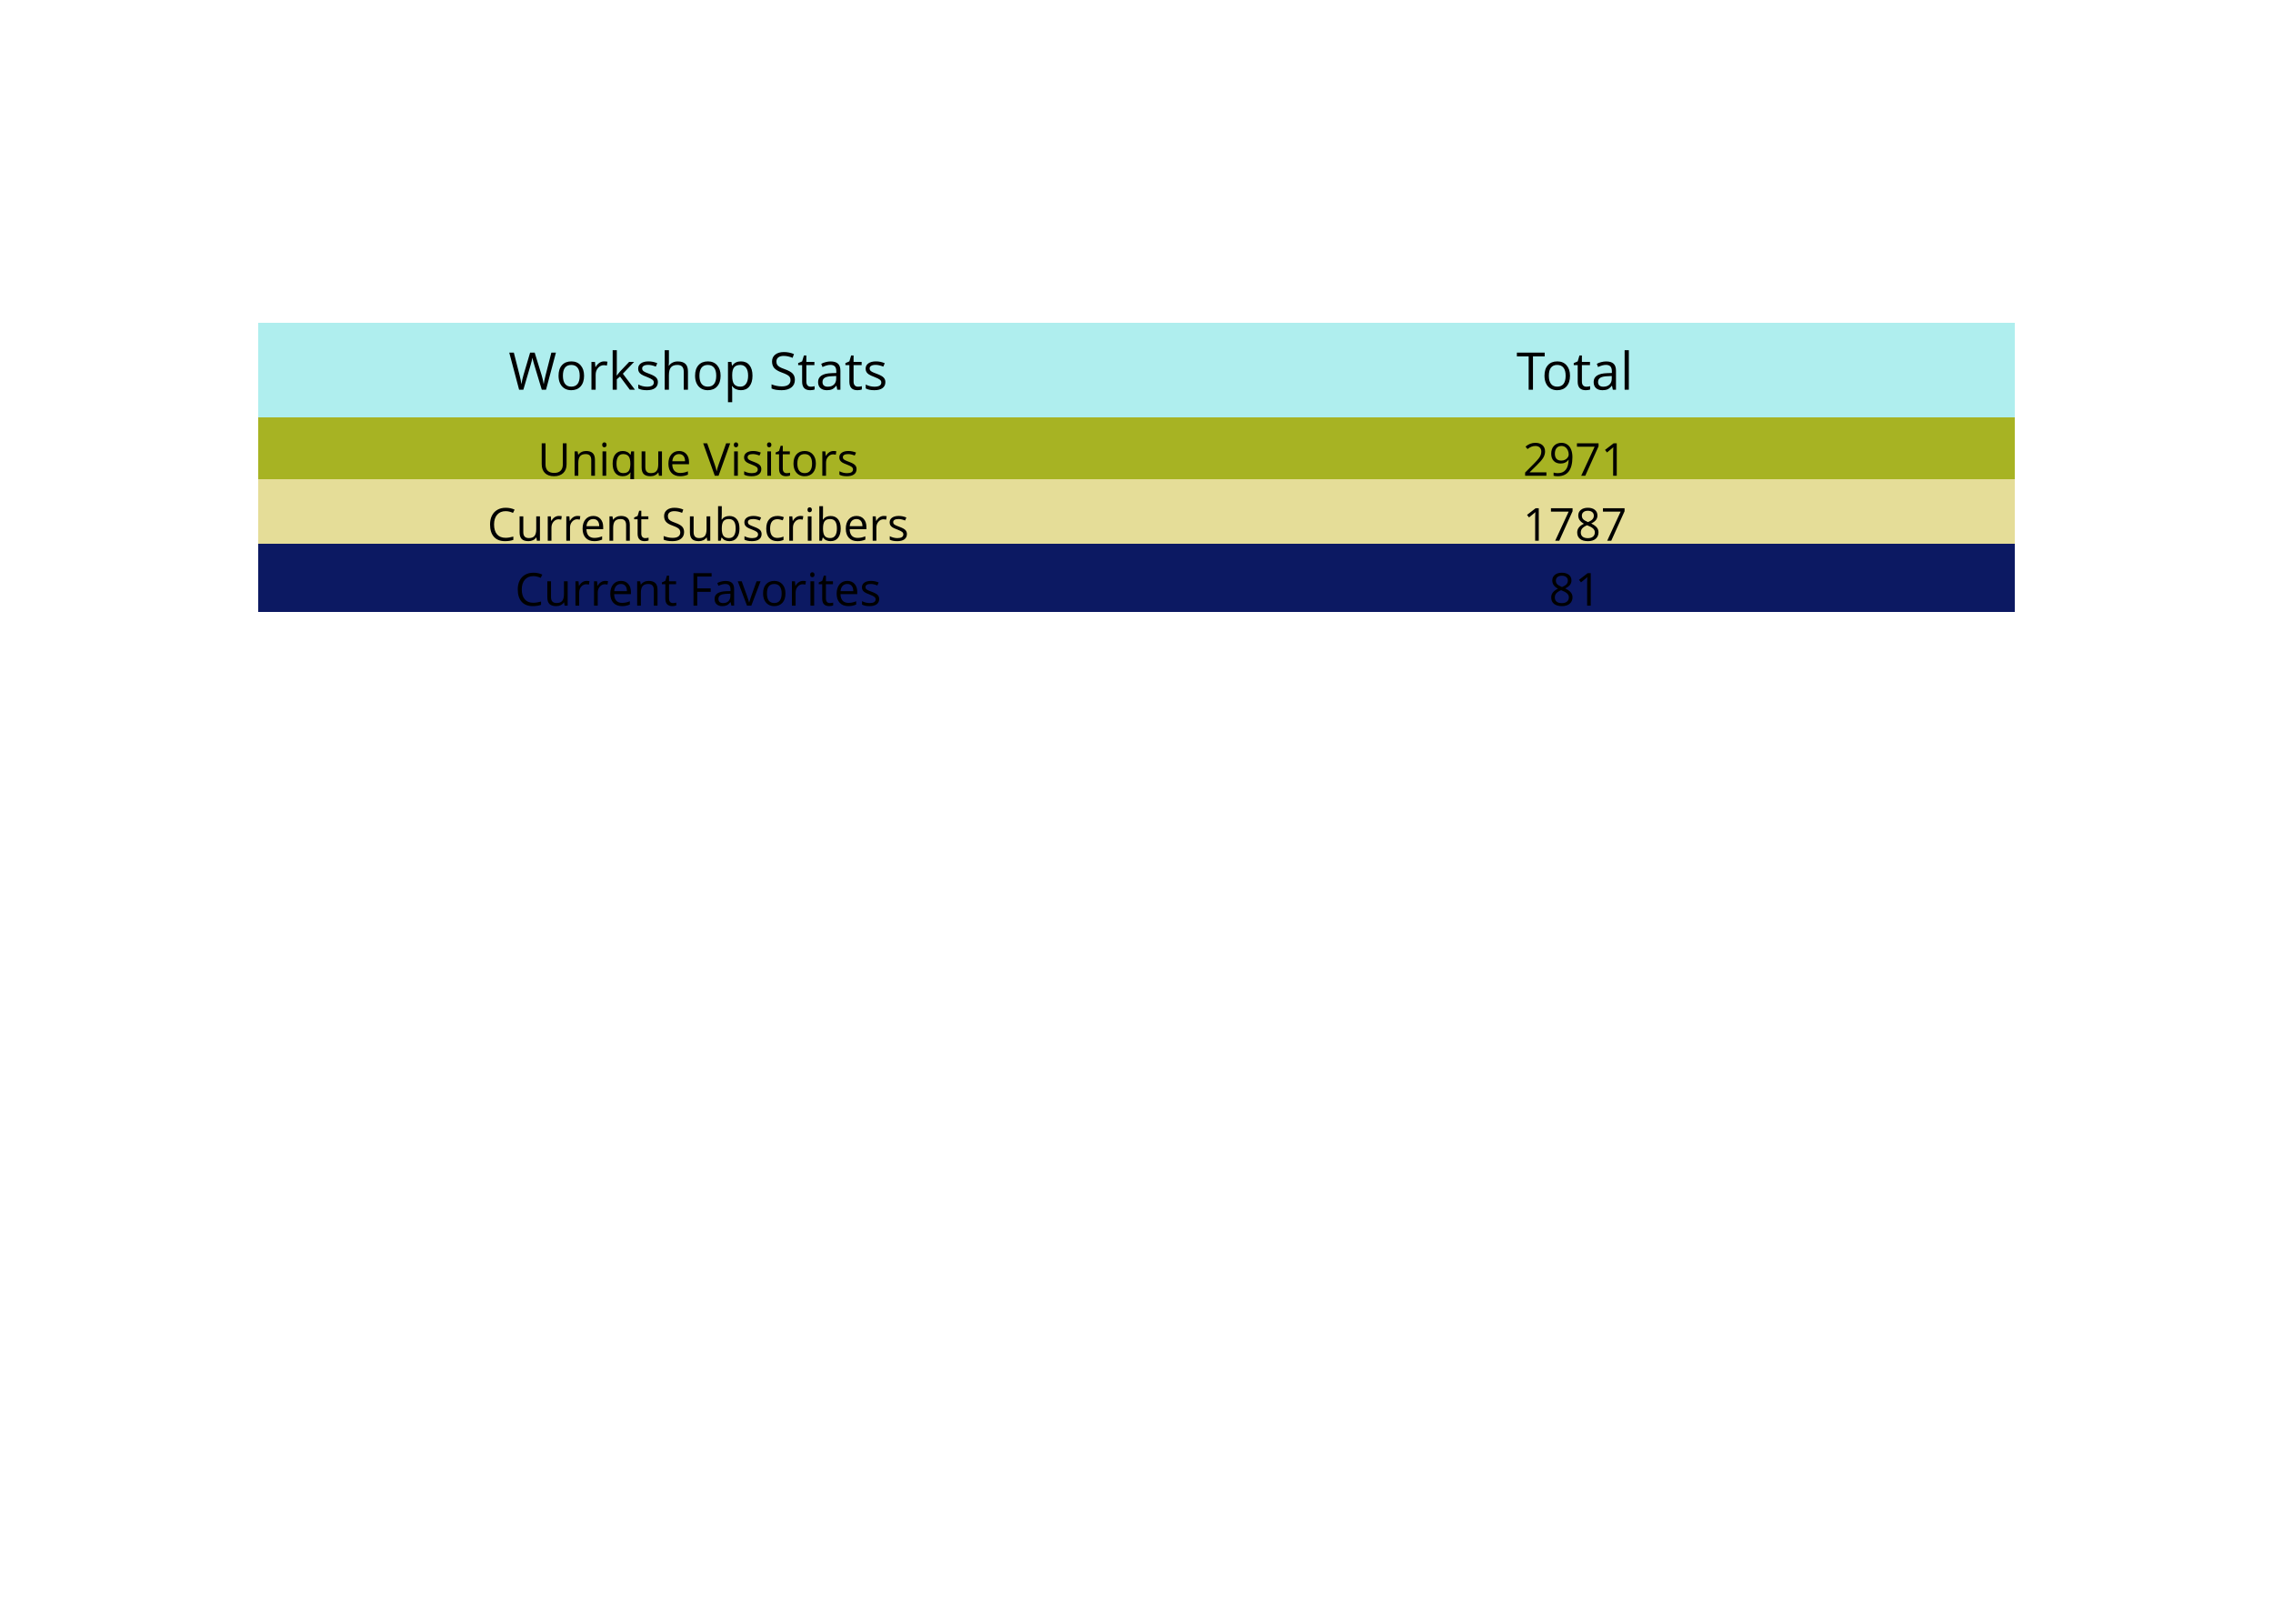
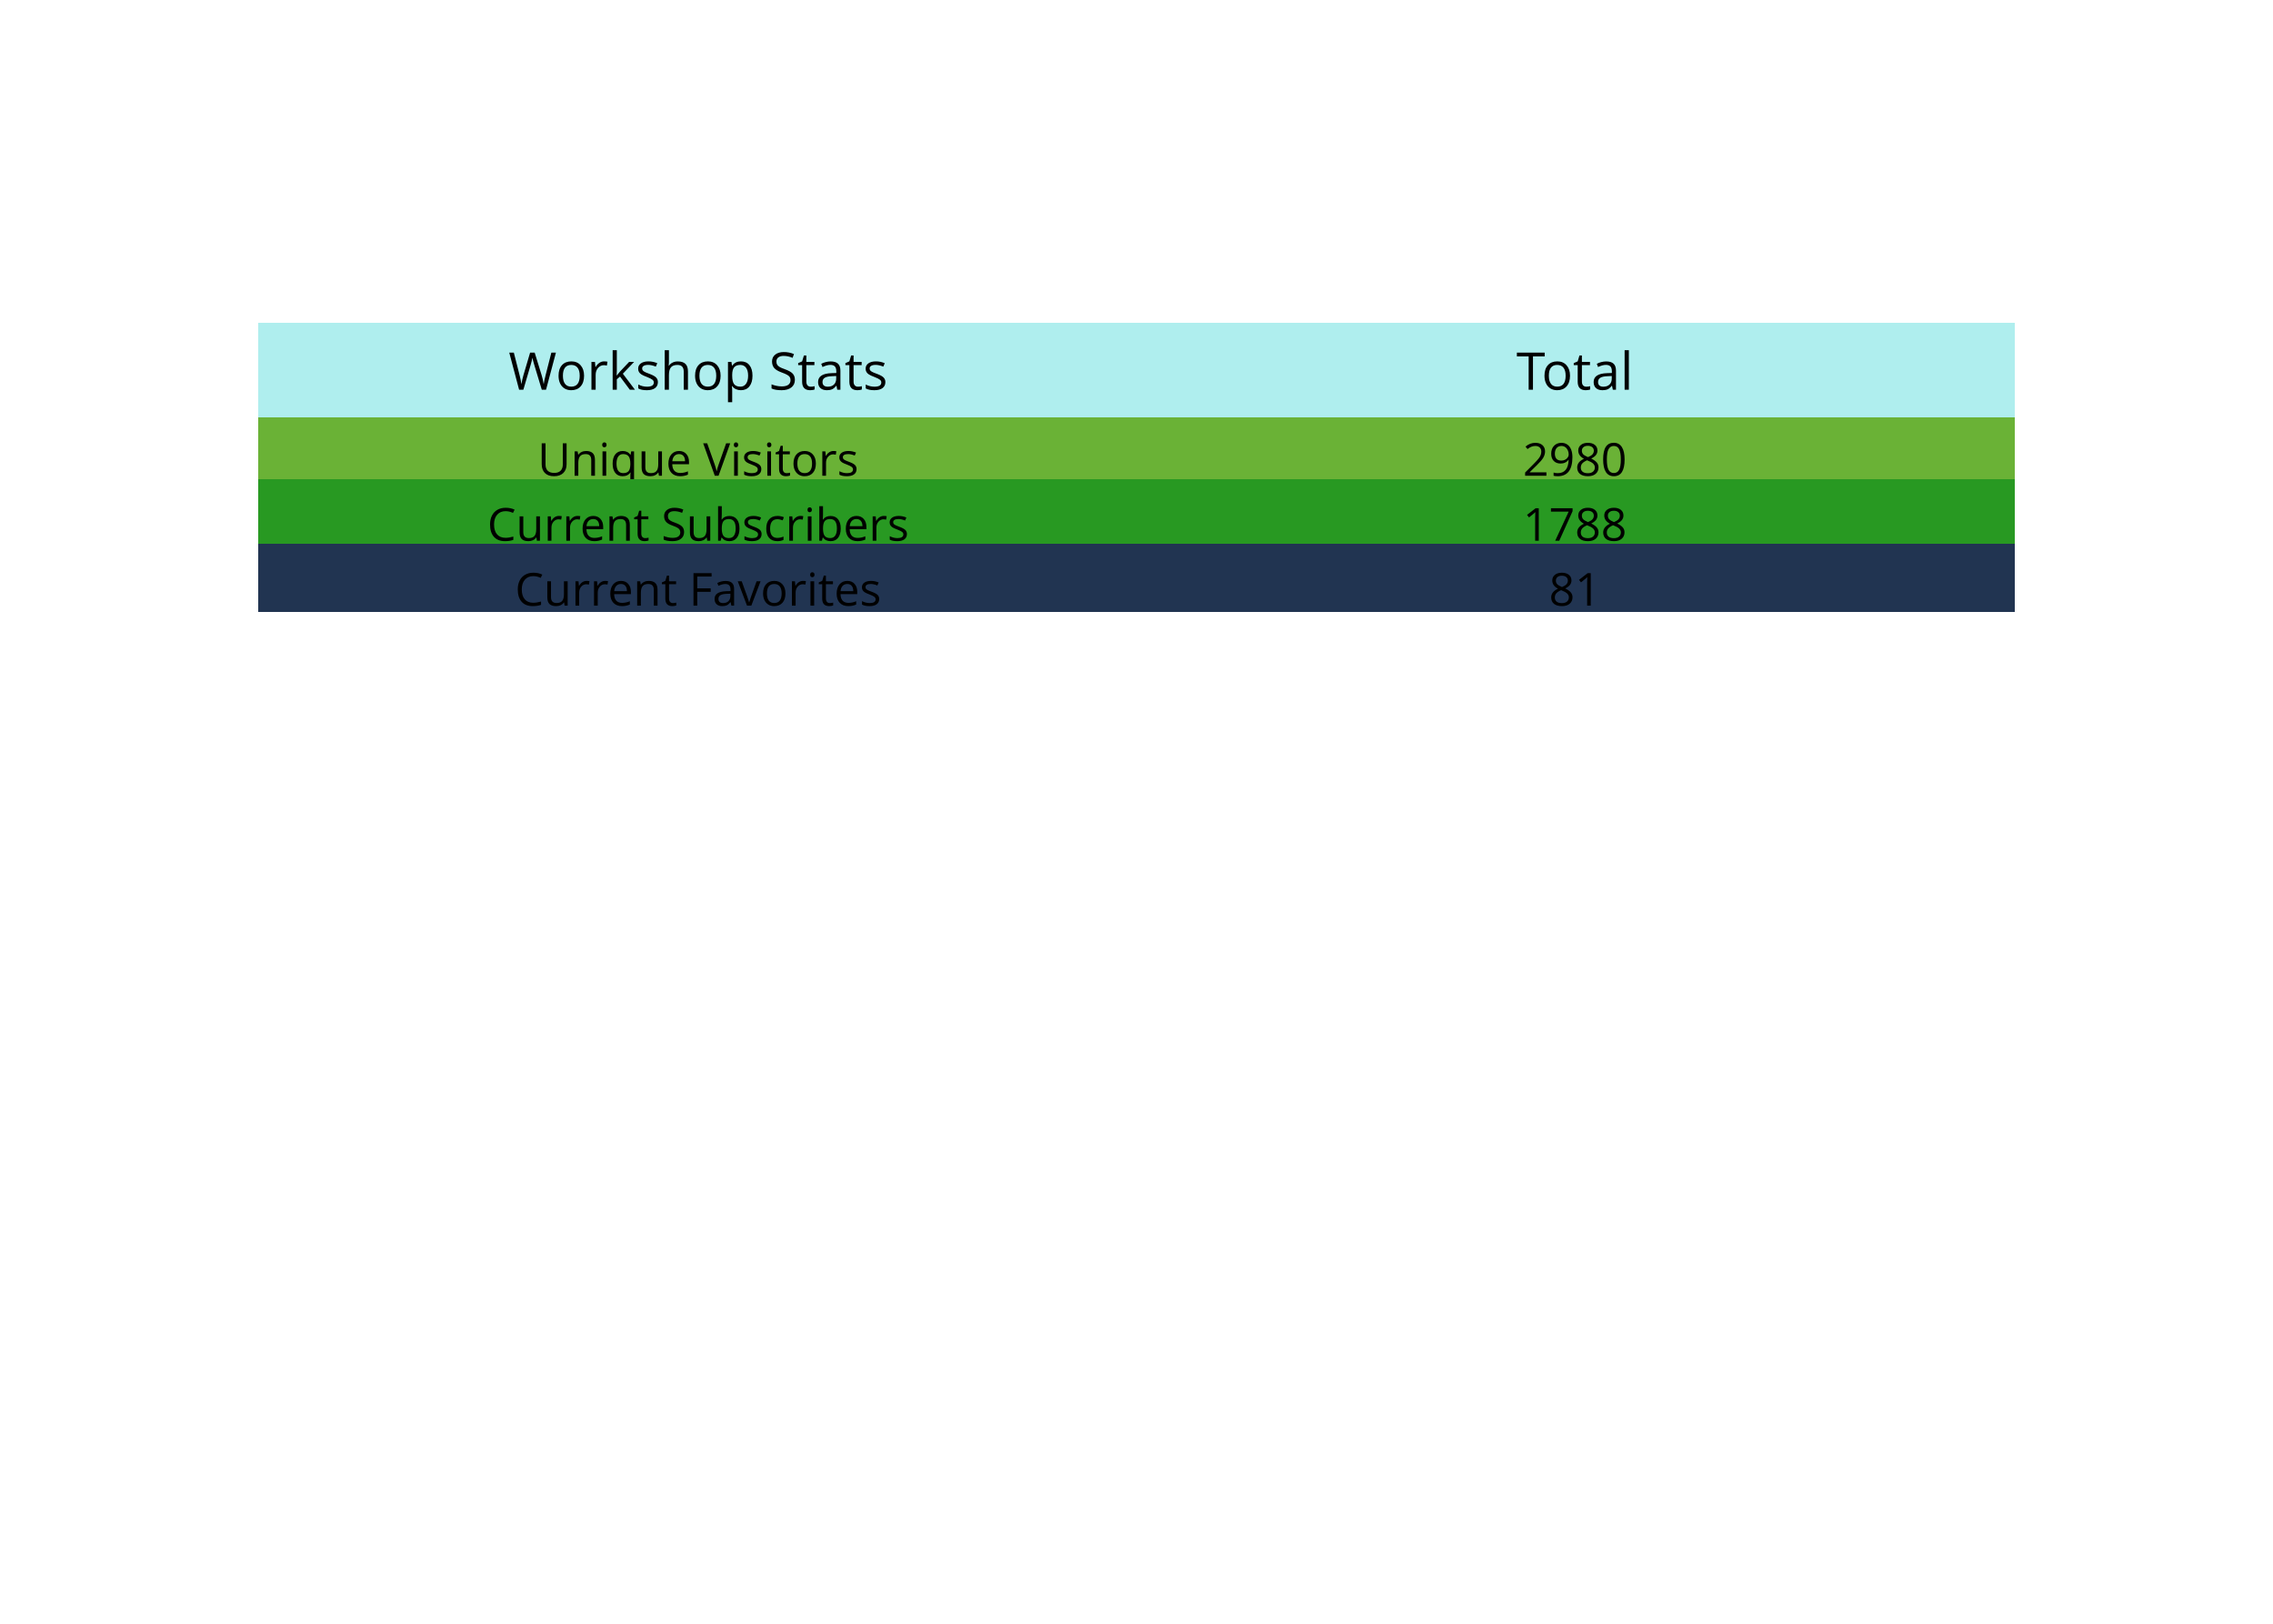
<svg xmlns="http://www.w3.org/2000/svg" class="main-svg" width="700" height="500" style="" viewBox="0 0 700 500">
  <rect x="0" y="0" width="700" height="500" style="fill: rgb(255, 255, 255); fill-opacity: 1;" />
-   <defs id="defs-2c77e2">
+   <defs id="defs-dc5821">
    <g class="clips" />
    <g class="gradients" />
    <g class="patterns" />
  </defs>
  <g class="bglayer" />
  <g class="layer-below">
    <g class="imagelayer" />
    <g class="shapelayer" />
  </g>
  <g class="cartesianlayer" />
  <g class="polarlayer" />
  <g class="smithlayer" />
  <g class="ternarylayer" />
  <g class="geolayer" />
  <g class="funnelarealayer" />
  <g class="pielayer" />
  <g class="iciclelayer" />
  <g class="treemaplayer" />
  <g class="sunburstlayer" />
  <g class="glimages" />
  <g class="table" overflow="visible" width="700" height="500" transform="" style="box-sizing: content-box; position: absolute; left: 0px; overflow: visible; shape-rendering: crispedges; pointer-events: all;">
-     <g class="table-control-view" transform="translate(80,100)" clip-path="url(#clip2c77e2_scrollAreaBottomClip_67997ctrue)" style="box-sizing: content-box;">
+     <g class="table-control-view" transform="translate(80,100)" clip-path="url(#clipdc5821_scrollAreaBottomClip_e059eatrue)" style="box-sizing: content-box;">
      <rect class="scroll-background" fill="none" width="540" height="320" />
-       <g class="y-column" transform="" clip-path="url(#clip2c77e2_columnBoundaryClippath_67997ctrue_0)">
+       <g class="y-column" transform="" clip-path="url(#clipdc5821_columnBoundaryClippath_e059eatrue_0)">
        <g class="column-block" id="cells1" transform="" style="cursor: default;">
          <g class="column-cells">
            <g class="column-cell" transform="translate(0,28)">
-               <rect class="cell-rect" width="270" stroke-width="1" style="stroke: rgb(167, 179, 35); stroke-opacity: 1; fill: rgb(167, 179, 35); fill-opacity: 1;" height="20" />
+               <rect class="cell-rect" width="270" stroke-width="1" style="stroke: rgb(106, 178, 54); stroke-opacity: 1; fill: rgb(106, 178, 54); fill-opacity: 1;" height="20" />
              <g class="cell-text-holder" transform="translate(135,8)" text-anchor="middle" style="shape-rendering: geometricprecision;">
                <text class="cell-text" dy="0.75em" x="0" y="0" style="cursor: auto; font-family: 'Open Sans', verdana, arial, sans-serif; font-size: 14px; fill: rgb(0, 0, 0); fill-opacity: 1; white-space: pre;">Unique Visitors</text>
              </g>
            </g>
            <g class="column-cell" transform="translate(0,48)">
-               <rect class="cell-rect" width="270" stroke-width="1" style="stroke: rgb(229, 221, 152); stroke-opacity: 1; fill: rgb(229, 221, 152); fill-opacity: 1;" height="20" />
+               <rect class="cell-rect" width="270" stroke-width="1" style="stroke: rgb(40, 153, 34); stroke-opacity: 1; fill: rgb(40, 153, 34); fill-opacity: 1;" height="20" />
              <g class="cell-text-holder" transform="translate(135,8)" text-anchor="middle" style="shape-rendering: geometricprecision;">
                <text class="cell-text" dy="0.75em" x="0" y="0" style="cursor: auto; font-family: 'Open Sans', verdana, arial, sans-serif; font-size: 14px; fill: rgb(0, 0, 0); fill-opacity: 1; white-space: pre;">Current Subscribers</text>
              </g>
            </g>
            <g class="column-cell" transform="translate(0,68)">
-               <rect class="cell-rect" width="270" stroke-width="1" style="stroke: rgb(12, 25, 98); stroke-opacity: 1; fill: rgb(12, 25, 98); fill-opacity: 1;" height="20" />
+               <rect class="cell-rect" width="270" stroke-width="1" style="stroke: rgb(33, 52, 81); stroke-opacity: 1; fill: rgb(33, 52, 81); fill-opacity: 1;" height="20" />
              <g class="cell-text-holder" transform="translate(135,8)" text-anchor="middle" style="shape-rendering: geometricprecision;">
                <text class="cell-text" dy="0.75em" x="0" y="0" style="cursor: auto; font-family: 'Open Sans', verdana, arial, sans-serif; font-size: 14px; fill: rgb(0, 0, 0); fill-opacity: 1; white-space: pre;">Current Favorites</text>
              </g>
            </g>
          </g>
        </g>
        <g class="column-block" id="cells2" transform="" style="cursor: default;">
          <g class="column-cells" />
        </g>
        <g class="column-block" id="header" style="cursor: ew-resize;">
          <g class="column-cells">
            <g class="column-cell" transform="">
              <rect class="cell-rect" width="270" stroke-width="1" style="stroke: rgb(175, 238, 238); stroke-opacity: 1; fill: rgb(175, 238, 238); fill-opacity: 1;" height="28" />
              <g class="cell-text-holder" transform="translate(135,8)" text-anchor="middle" style="shape-rendering: geometricprecision;">
                <text class="cell-text" dy="0.75em" x="0" y="0" style="cursor: auto; font-family: 'Open Sans', verdana, arial, sans-serif; font-size: 16px; fill: rgb(0, 0, 0); fill-opacity: 1; white-space: pre;">Workshop Stats</text>
              </g>
            </g>
          </g>
        </g>
        <g class="column-boundary" />
-         <clipPath class="column-boundary-clippath" id="clip2c77e2_columnBoundaryClippath_67997ctrue_0">
+         <clipPath class="column-boundary-clippath" id="clipdc5821_columnBoundaryClippath_e059eatrue_0">
          <rect class="column-boundary-rect" fill="none" width="272" height="327" x="-1" y="-1" />
        </clipPath>
      </g>
-       <g class="y-column" transform="translate(270,0)" clip-path="url(#clip2c77e2_columnBoundaryClippath_67997ctrue_1)">
+       <g class="y-column" transform="translate(270,0)" clip-path="url(#clipdc5821_columnBoundaryClippath_e059eatrue_1)">
        <g class="column-block" id="cells1" transform="" style="cursor: default;">
          <g class="column-cells">
            <g class="column-cell" transform="translate(0,28)">
-               <rect class="cell-rect" width="270" stroke-width="1" style="stroke: rgb(167, 179, 35); stroke-opacity: 1; fill: rgb(167, 179, 35); fill-opacity: 1;" height="20" />
+               <rect class="cell-rect" width="270" stroke-width="1" style="stroke: rgb(106, 178, 54); stroke-opacity: 1; fill: rgb(106, 178, 54); fill-opacity: 1;" height="20" />
              <g class="cell-text-holder" transform="translate(135,8)" text-anchor="middle" style="shape-rendering: geometricprecision;">
-                 <text class="cell-text" dy="0.75em" style="cursor: auto; font-family: 'Open Sans', verdana, arial, sans-serif; font-size: 14px; fill: rgb(0, 0, 0); fill-opacity: 1;">2971</text>
+                 <text class="cell-text" dy="0.75em" style="cursor: auto; font-family: 'Open Sans', verdana, arial, sans-serif; font-size: 14px; fill: rgb(0, 0, 0); fill-opacity: 1;">2980</text>
              </g>
            </g>
            <g class="column-cell" transform="translate(0,48)">
-               <rect class="cell-rect" width="270" stroke-width="1" style="stroke: rgb(229, 221, 152); stroke-opacity: 1; fill: rgb(229, 221, 152); fill-opacity: 1;" height="20" />
+               <rect class="cell-rect" width="270" stroke-width="1" style="stroke: rgb(40, 153, 34); stroke-opacity: 1; fill: rgb(40, 153, 34); fill-opacity: 1;" height="20" />
              <g class="cell-text-holder" transform="translate(135,8)" text-anchor="middle" style="shape-rendering: geometricprecision;">
-                 <text class="cell-text" dy="0.75em" style="cursor: auto; font-family: 'Open Sans', verdana, arial, sans-serif; font-size: 14px; fill: rgb(0, 0, 0); fill-opacity: 1;">1787</text>
+                 <text class="cell-text" dy="0.75em" style="cursor: auto; font-family: 'Open Sans', verdana, arial, sans-serif; font-size: 14px; fill: rgb(0, 0, 0); fill-opacity: 1;">1788</text>
              </g>
            </g>
            <g class="column-cell" transform="translate(0,68)">
-               <rect class="cell-rect" width="270" stroke-width="1" style="stroke: rgb(12, 25, 98); stroke-opacity: 1; fill: rgb(12, 25, 98); fill-opacity: 1;" height="20" />
+               <rect class="cell-rect" width="270" stroke-width="1" style="stroke: rgb(33, 52, 81); stroke-opacity: 1; fill: rgb(33, 52, 81); fill-opacity: 1;" height="20" />
              <g class="cell-text-holder" transform="translate(135,8)" text-anchor="middle" style="shape-rendering: geometricprecision;">
                <text class="cell-text" dy="0.75em" style="cursor: auto; font-family: 'Open Sans', verdana, arial, sans-serif; font-size: 14px; fill: rgb(0, 0, 0); fill-opacity: 1;">81</text>
              </g>
            </g>
          </g>
        </g>
        <g class="column-block" id="cells2" transform="" style="cursor: default;">
          <g class="column-cells" />
        </g>
        <g class="column-block" id="header" style="cursor: ew-resize;">
          <g class="column-cells">
            <g class="column-cell" transform="">
              <rect class="cell-rect" width="270" stroke-width="1" style="stroke: rgb(175, 238, 238); stroke-opacity: 1; fill: rgb(175, 238, 238); fill-opacity: 1;" height="28" />
              <g class="cell-text-holder" transform="translate(135,8)" text-anchor="middle" style="shape-rendering: geometricprecision;">
                <text class="cell-text" dy="0.75em" style="cursor: auto; font-family: 'Open Sans', verdana, arial, sans-serif; font-size: 16px; fill: rgb(0, 0, 0); fill-opacity: 1;">Total</text>
              </g>
            </g>
          </g>
        </g>
        <g class="column-boundary" />
-         <clipPath class="column-boundary-clippath" id="clip2c77e2_columnBoundaryClippath_67997ctrue_1">
+         <clipPath class="column-boundary-clippath" id="clipdc5821_columnBoundaryClippath_e059eatrue_1">
          <rect class="column-boundary-rect" fill="none" width="272" height="327" x="-1" y="-1" />
        </clipPath>
      </g>
-       <clipPath class="scroll-area-clip" id="clip2c77e2_scrollAreaBottomClip_67997ctrue">
+       <clipPath class="scroll-area-clip" id="clipdc5821_scrollAreaBottomClip_e059eatrue">
        <rect class="scroll-area-clip-rect" x="-45" y="-5" fill="none" width="630" height="325" />
      </clipPath>
    </g>
  </g>
-   <defs id="topdefs-2c77e2">
+   <defs id="topdefs-dc5821">
    <g class="clips" />
  </defs>
  <g class="layer-above">
    <g class="imagelayer" />
    <g class="shapelayer" />
  </g>
  <g class="infolayer">
    <g class="g-gtitle" />
  </g>
</svg>
